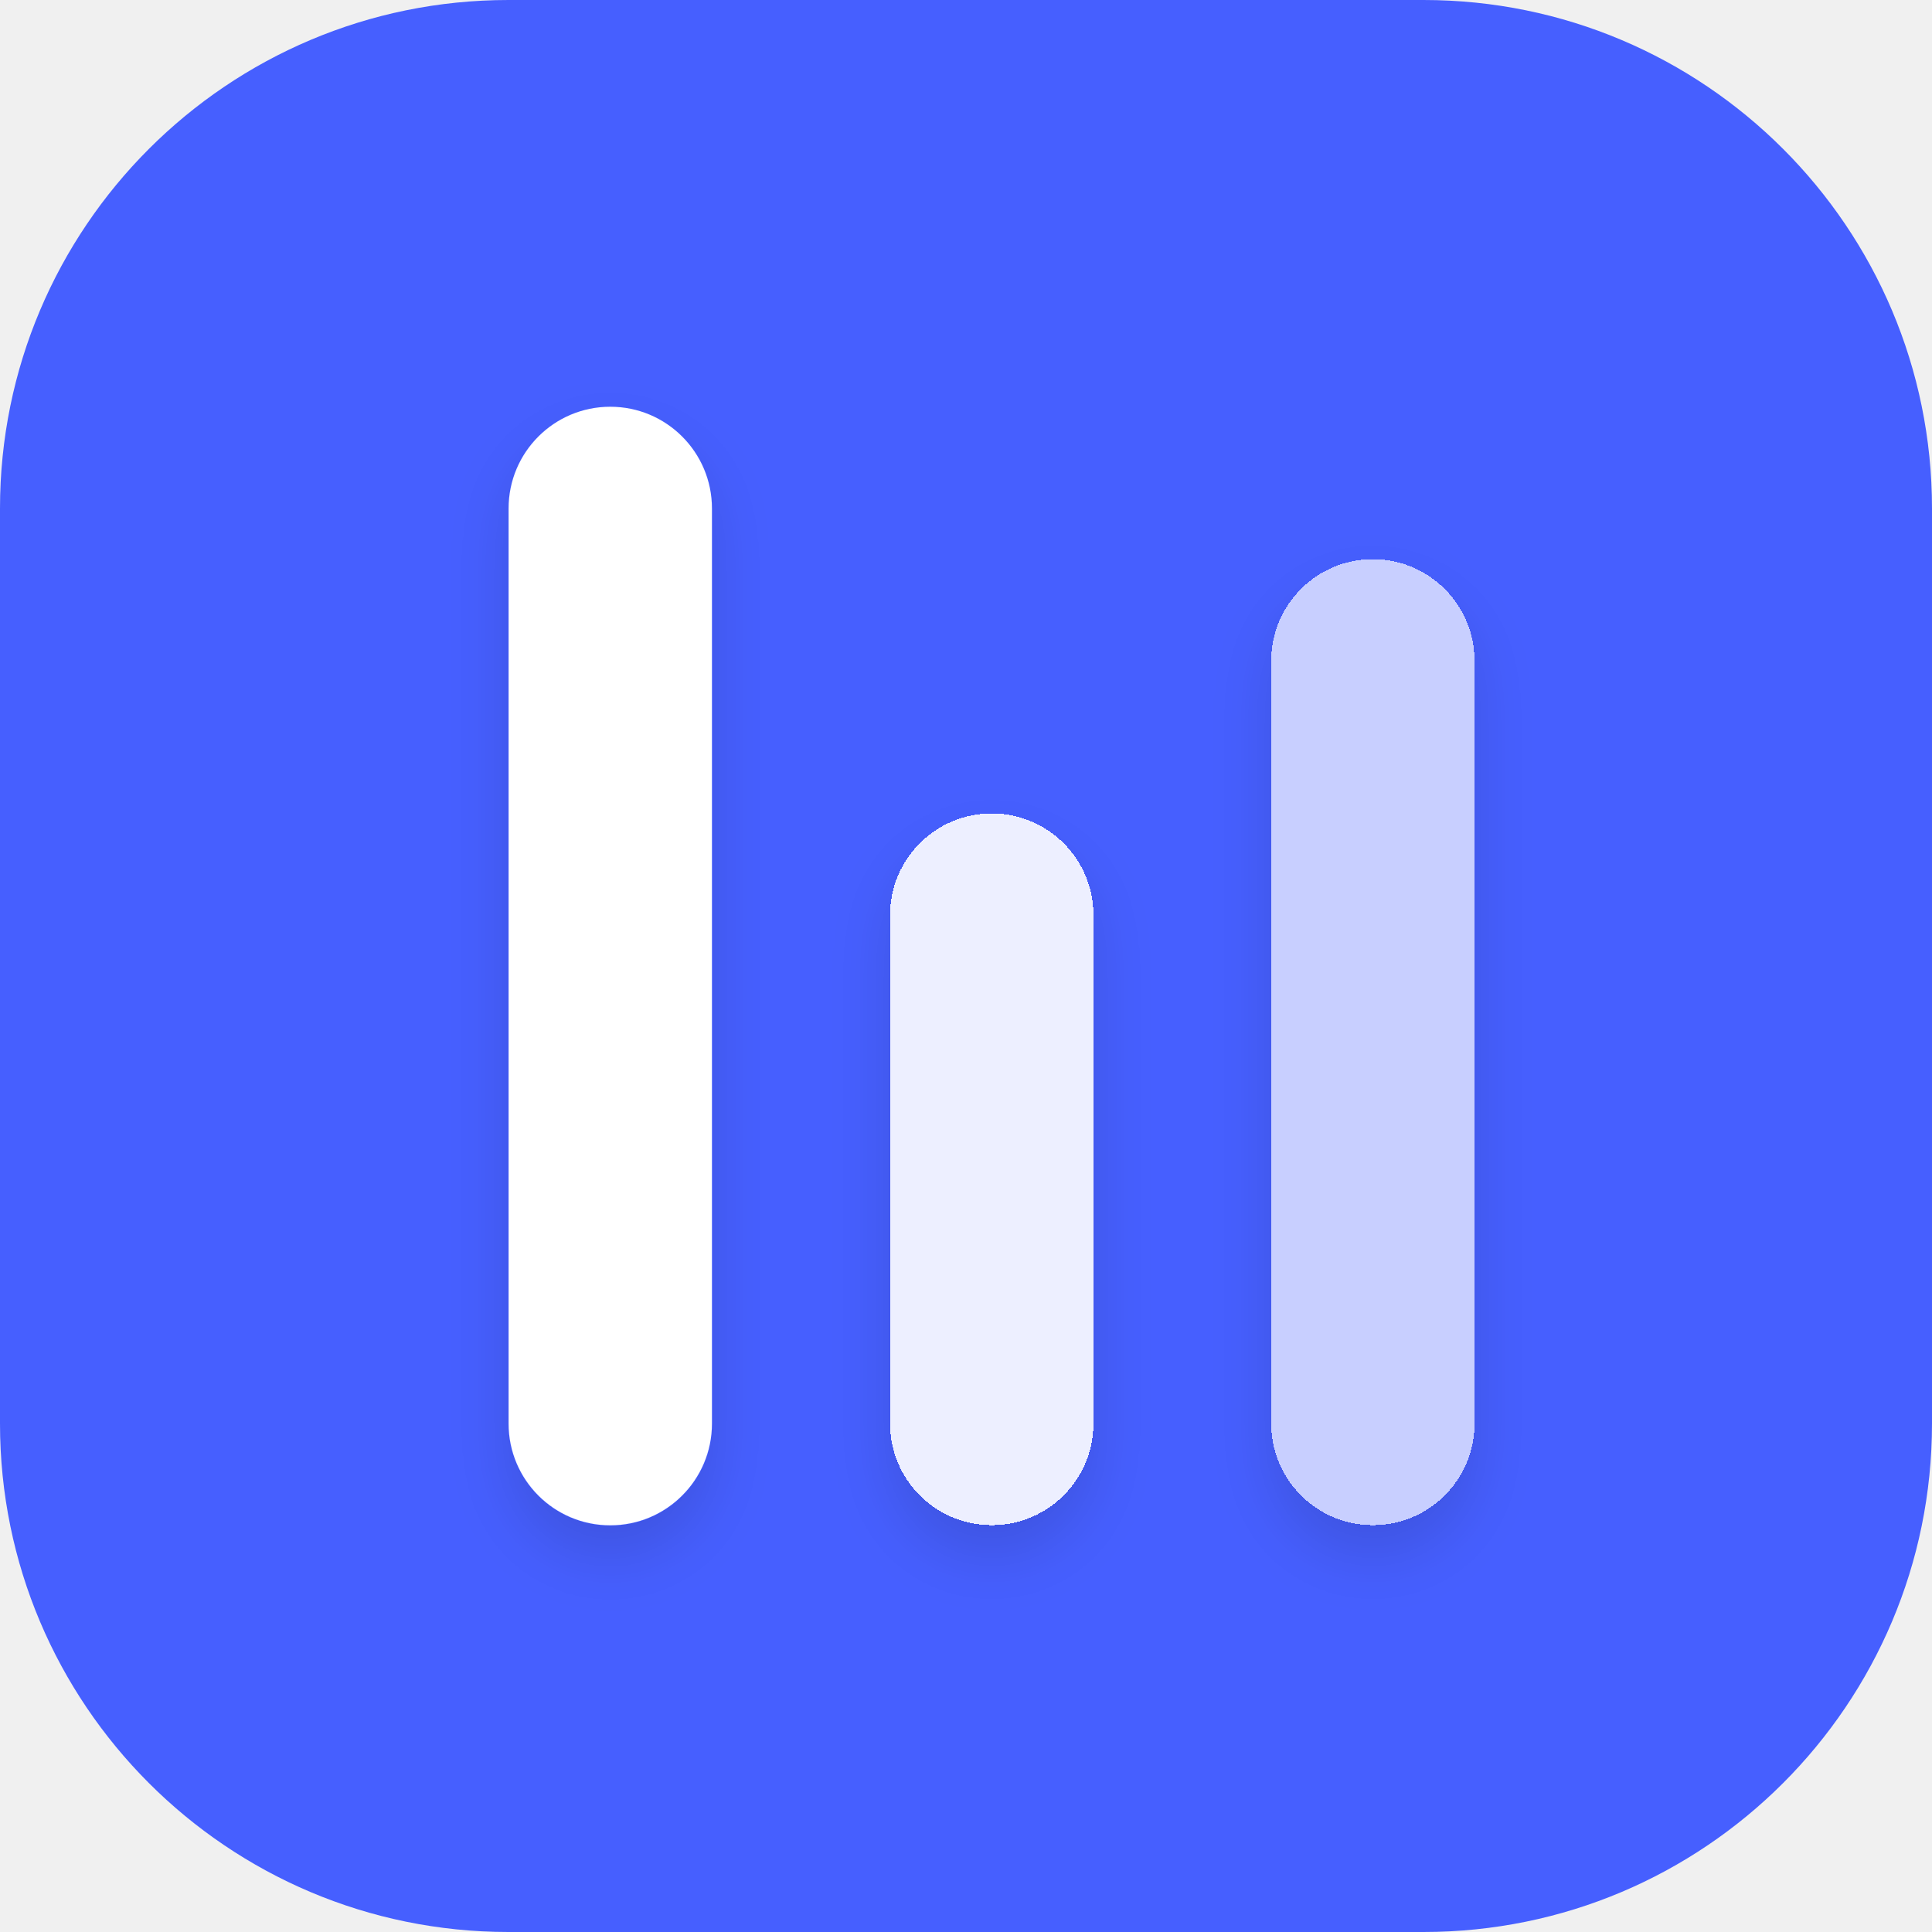
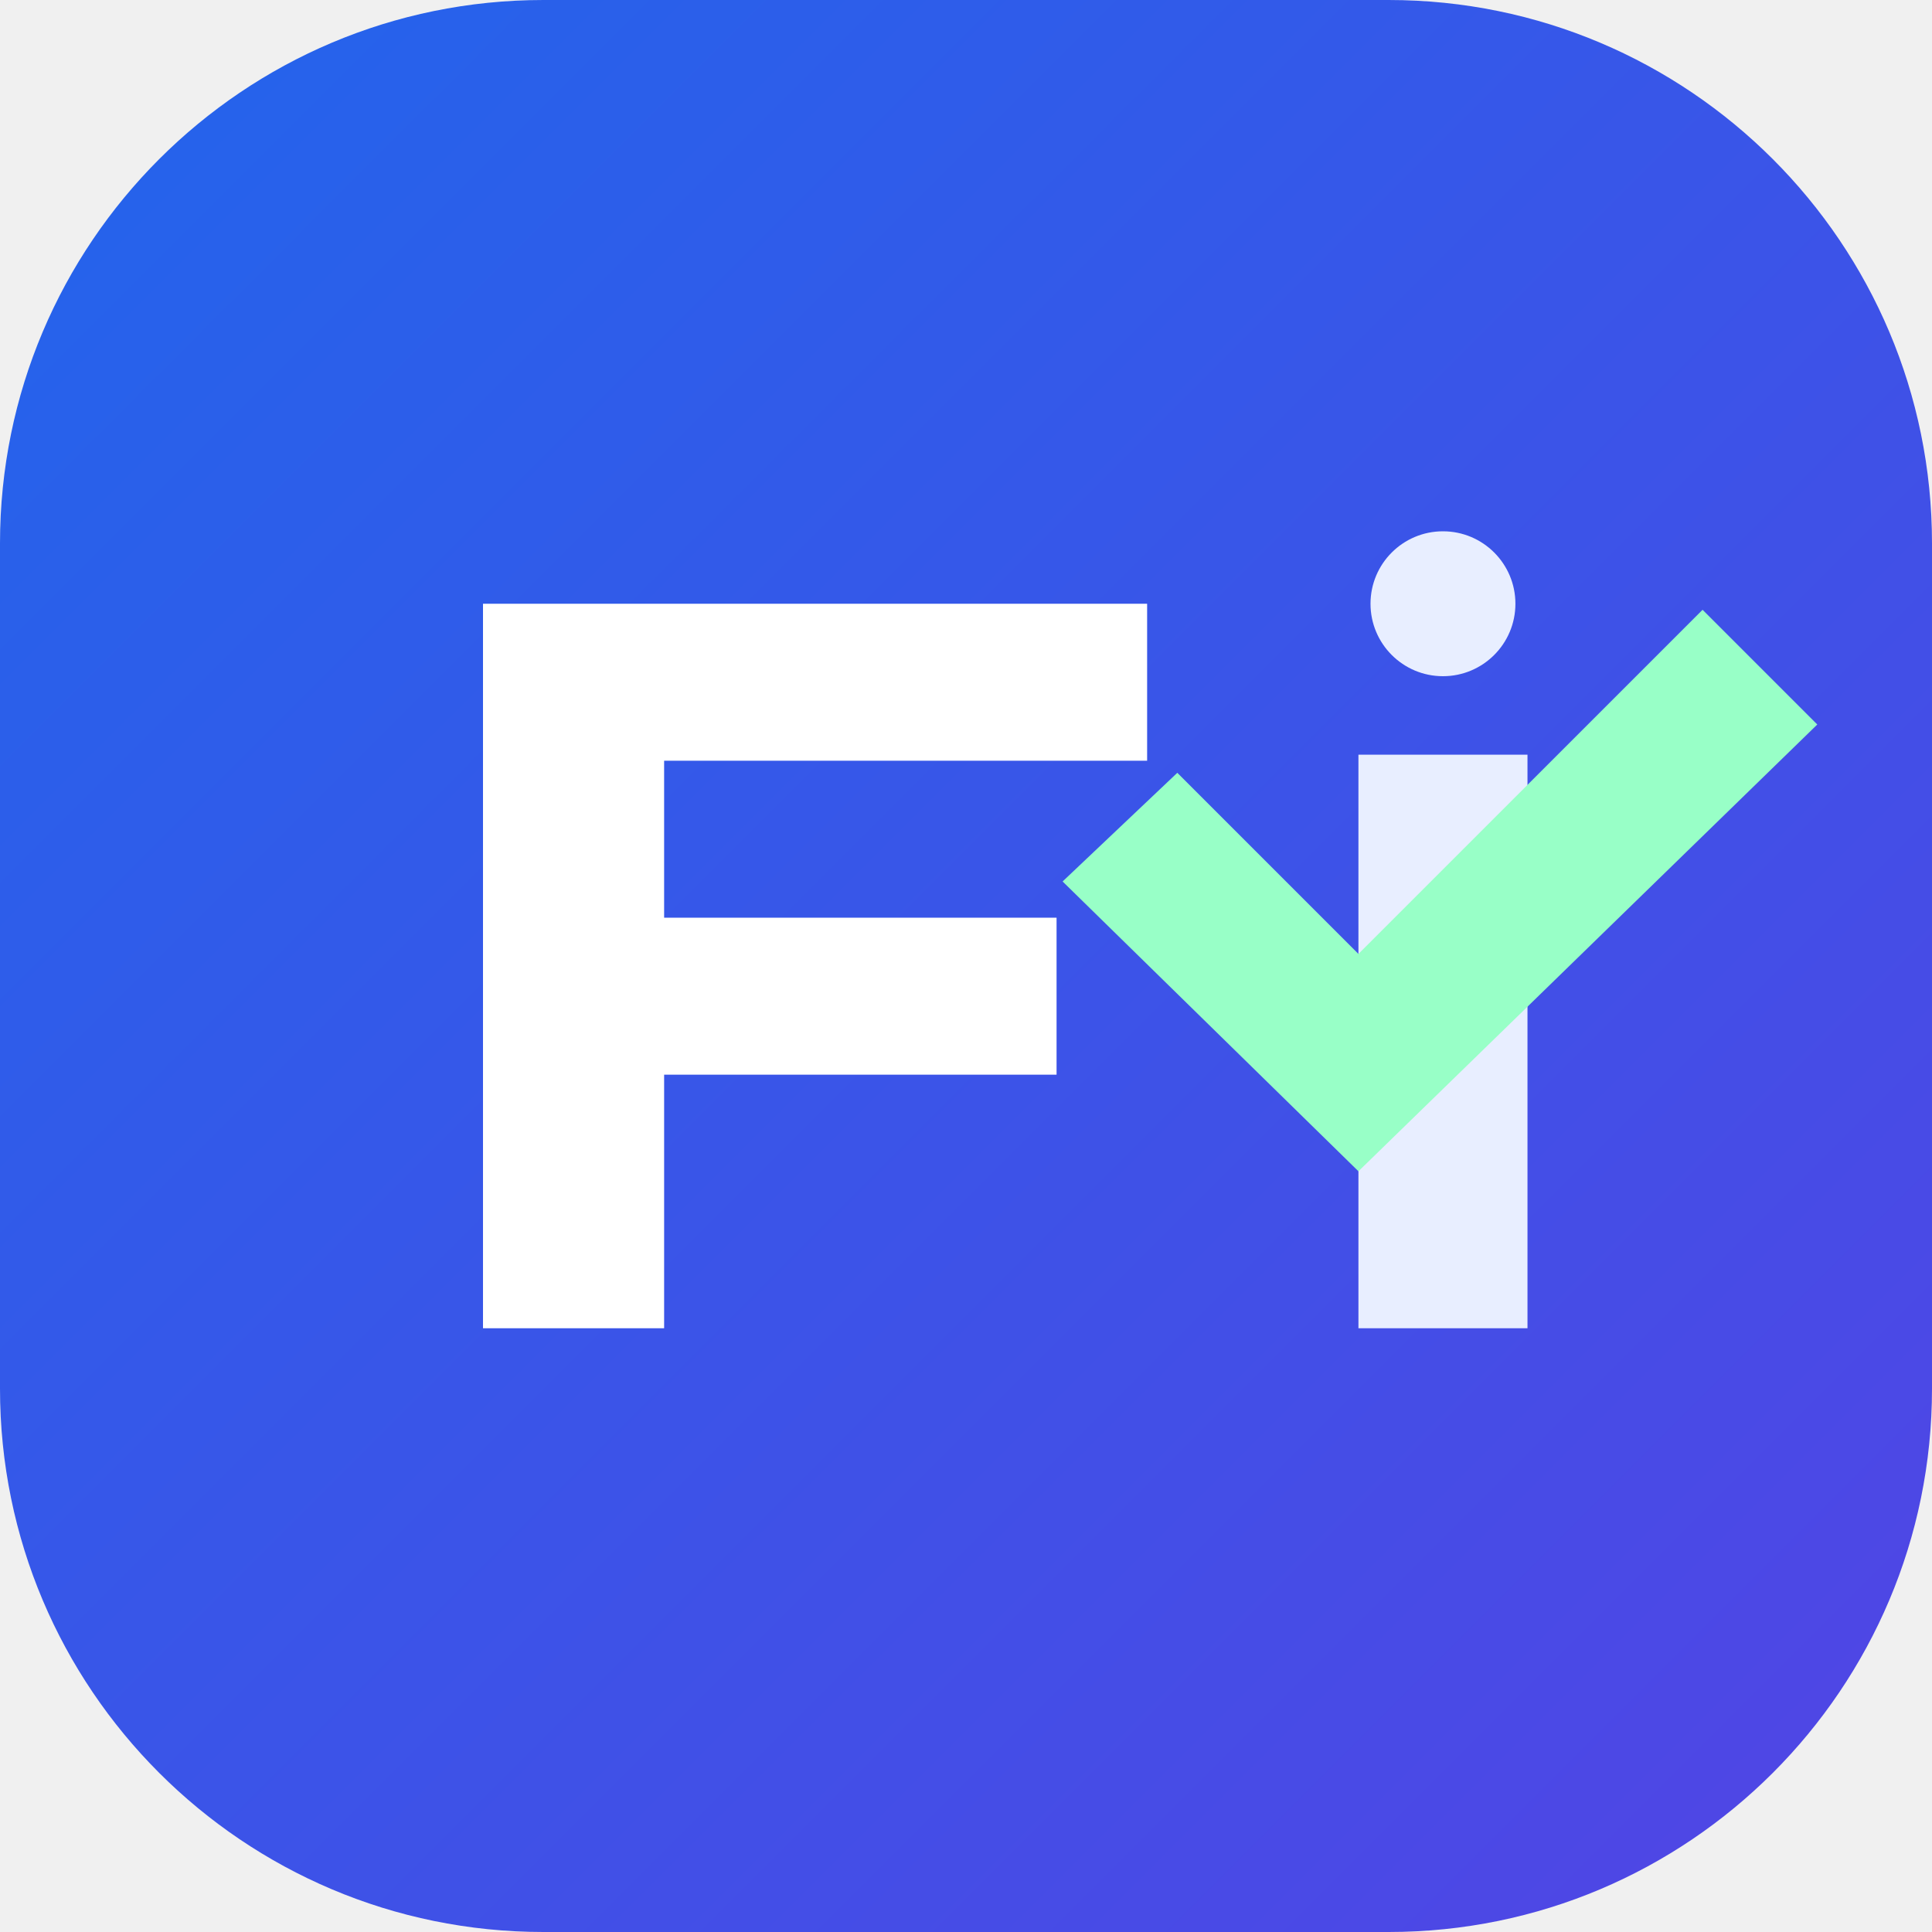
<svg xmlns="http://www.w3.org/2000/svg" width="32" height="32" viewBox="0 0 32 32" fill="none">
-   <path d="M0 8.421C0 3.77 3.77 0 8.421 0H23.579C28.23 0 32 3.77 32 8.421V23.579C32 28.23 28.23 32 23.579 32H8.421C3.77 32 0 28.23 0 23.579V8.421Z" fill="#465FFF" />
-   <g filter="url(#filter0_d_1884_16361)">
-     <path d="M8.424 8.422C8.424 7.491 9.178 6.737 10.108 6.737C11.038 6.737 11.792 7.491 11.792 8.422V23.579C11.792 24.51 11.038 25.264 10.108 25.264C9.178 25.264 8.424 24.51 8.424 23.579V8.422Z" fill="white" />
-   </g>
-   <g filter="url(#filter1_d_1884_16361)">
-     <path d="M14.742 15.157C14.742 14.227 15.496 13.473 16.426 13.473C17.357 13.473 18.111 14.227 18.111 15.157V23.578C18.111 24.508 17.357 25.262 16.426 25.262C15.496 25.262 14.742 24.508 14.742 23.578V15.157Z" fill="white" fill-opacity="0.9" shape-rendering="crispEdges" />
-   </g>
-   <g filter="url(#filter2_d_1884_16361)">
-     <path d="M21.055 10.946C21.055 10.016 21.809 9.262 22.739 9.262C23.669 9.262 24.423 10.016 24.423 10.946V23.578C24.423 24.508 23.669 25.262 22.739 25.262C21.809 25.262 21.055 24.508 21.055 23.578V10.946Z" fill="white" fill-opacity="0.7" shape-rendering="crispEdges" />
-   </g>
+   <rect width="32" height="32" rx="9" fill="url(#fin1-icon-grad)" />
+   <path d="M8 22V10H19V12.6H11V15.2H17.5V17.8H11V22H8Z" fill="white" />
+   <path d="M22.5 22V12.5H25.3V22H22.5Z" fill="#E8EEFF" />
+   <circle cx="23.9" cy="10" r="1.2" fill="#E8EEFF" />
+   <path d="M22.5 19.4L17.6 14.6L19.5 12.8L22.5 15.8L28.2 10.1L30.1 12L22.5 19.4Z" fill="#98FFC7" />
  <defs>
-     <filter id="filter0_d_1884_16361" x="7.424" y="6.237" width="5.368" height="20.526" filterUnits="userSpaceOnUse" color-interpolation-filters="sRGB">
-       <feFlood flood-opacity="0" result="BackgroundImageFix" />
-       <feColorMatrix in="SourceAlpha" type="matrix" values="0 0 0 0 0 0 0 0 0 0 0 0 0 0 0 0 0 0 127 0" result="hardAlpha" />
-       <feOffset dy="0.5" />
-       <feGaussianBlur stdDeviation="0.5" />
-       <feComposite in2="hardAlpha" operator="out" />
-       <feColorMatrix type="matrix" values="0 0 0 0 0 0 0 0 0 0 0 0 0 0 0 0 0 0 0.12 0" />
-       <feBlend mode="normal" in2="BackgroundImageFix" result="effect1_dropShadow_1884_16361" />
-       <feBlend mode="normal" in="SourceGraphic" in2="effect1_dropShadow_1884_16361" result="shape" />
-     </filter>
-     <filter id="filter1_d_1884_16361" x="13.742" y="12.973" width="5.368" height="13.789" filterUnits="userSpaceOnUse" color-interpolation-filters="sRGB">
-       <feFlood flood-opacity="0" result="BackgroundImageFix" />
-       <feColorMatrix in="SourceAlpha" type="matrix" values="0 0 0 0 0 0 0 0 0 0 0 0 0 0 0 0 0 0 127 0" result="hardAlpha" />
-       <feOffset dy="0.5" />
-       <feGaussianBlur stdDeviation="0.5" />
-       <feComposite in2="hardAlpha" operator="out" />
-       <feColorMatrix type="matrix" values="0 0 0 0 0 0 0 0 0 0 0 0 0 0 0 0 0 0 0.12 0" />
-       <feBlend mode="normal" in2="BackgroundImageFix" result="effect1_dropShadow_1884_16361" />
-       <feBlend mode="normal" in="SourceGraphic" in2="effect1_dropShadow_1884_16361" result="shape" />
-     </filter>
-     <filter id="filter2_d_1884_16361" x="20.055" y="8.762" width="5.368" height="18" filterUnits="userSpaceOnUse" color-interpolation-filters="sRGB">
-       <feFlood flood-opacity="0" result="BackgroundImageFix" />
-       <feColorMatrix in="SourceAlpha" type="matrix" values="0 0 0 0 0 0 0 0 0 0 0 0 0 0 0 0 0 0 127 0" result="hardAlpha" />
-       <feOffset dy="0.5" />
-       <feGaussianBlur stdDeviation="0.5" />
-       <feComposite in2="hardAlpha" operator="out" />
-       <feColorMatrix type="matrix" values="0 0 0 0 0 0 0 0 0 0 0 0 0 0 0 0 0 0 0.12 0" />
-       <feBlend mode="normal" in2="BackgroundImageFix" result="effect1_dropShadow_1884_16361" />
-       <feBlend mode="normal" in="SourceGraphic" in2="effect1_dropShadow_1884_16361" result="shape" />
-     </filter>
+     <linearGradient id="fin1-icon-grad" x1="2" y1="2" x2="30" y2="30" gradientUnits="userSpaceOnUse">
+       <stop stop-color="#2563EB" />
+       <stop offset="1" stop-color="#4F46E5" />
+     </linearGradient>
  </defs>
</svg>
